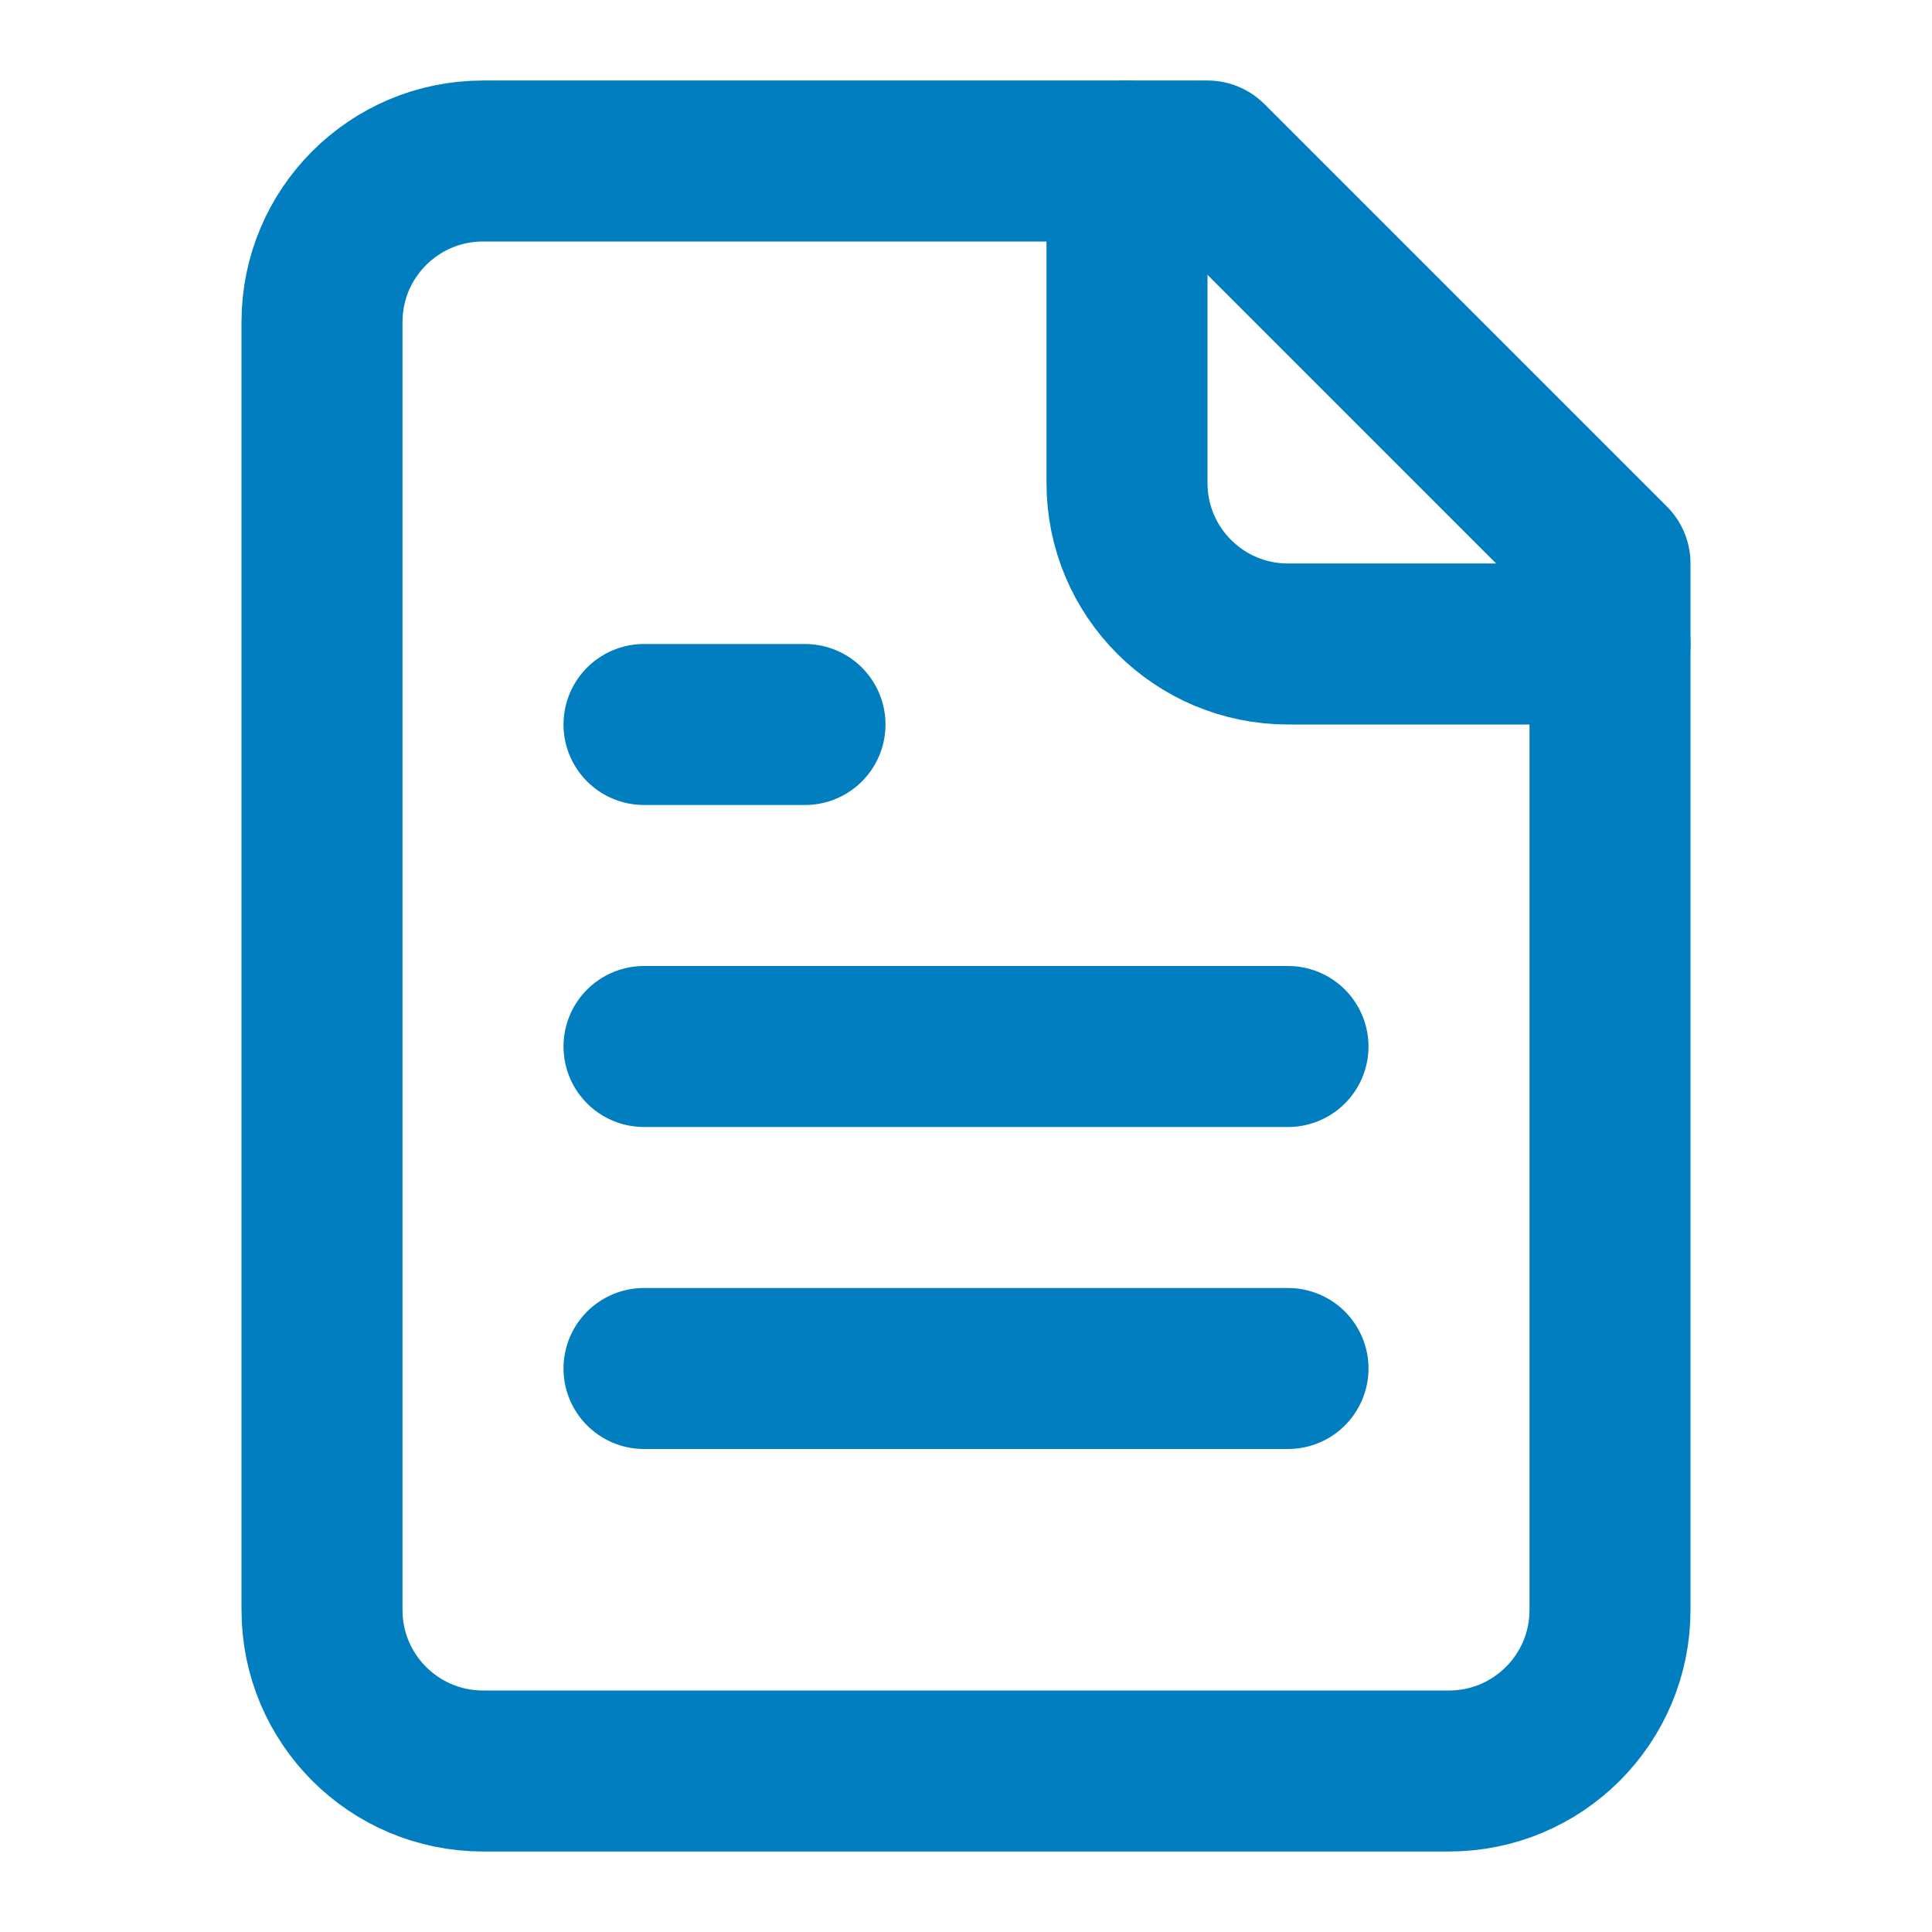
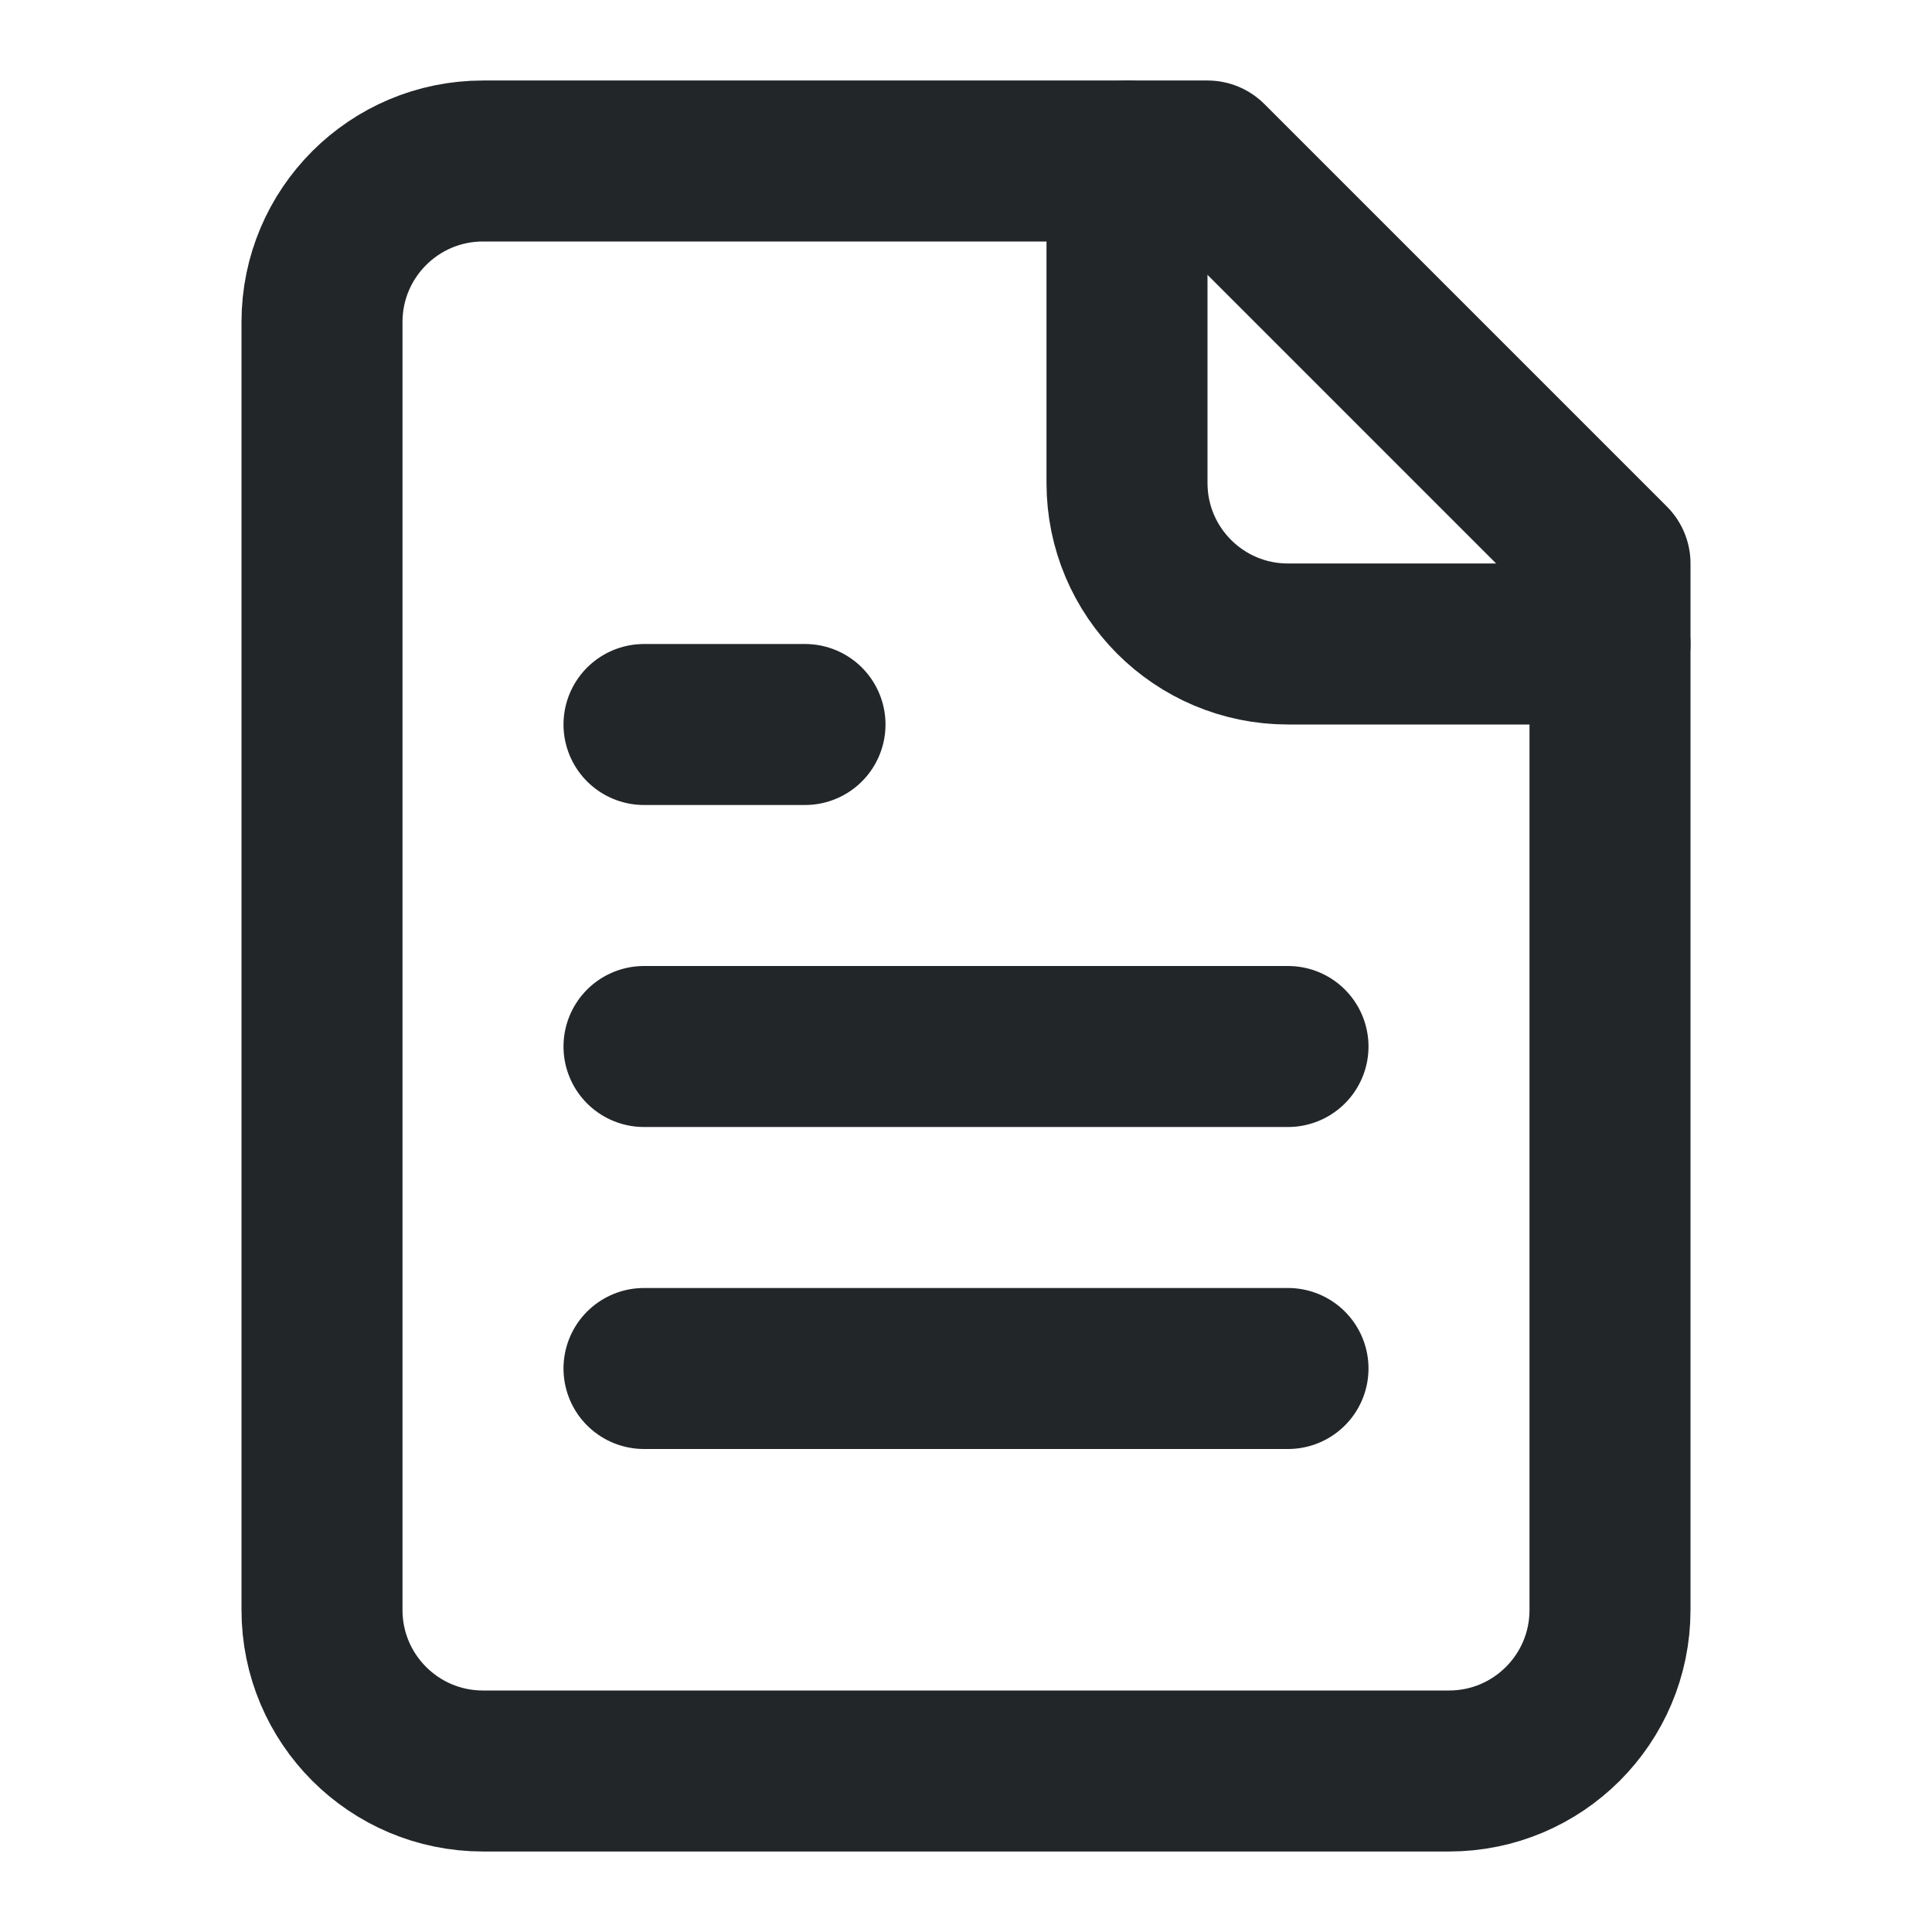
<svg xmlns="http://www.w3.org/2000/svg" viewBox="0 0 24 24" width="24" height="24">
  <defs>
    <style type="text/css" id="current-color-scheme">
-       .ColorScheme-Text { color: #007ebf; }
+       .ColorScheme-Text { color: #232629; }
+       .ColorScheme-Highlight { color: #3daee9; }
    </style>
  </defs>
-   <g fill="none" stroke="#007ebf" stroke-width="2" stroke-linecap="round" stroke-linejoin="round" class="ColorScheme-Text">
+   <g fill="none" stroke="currentColor" stroke-width="2" stroke-linecap="round" stroke-linejoin="round" class="ColorScheme-Text">
    <path d="M15 2H6a2 2 0 0 0-2 2v16a2 2 0 0 0 2 2h12a2 2 0 0 0 2-2V7Z" />
    <path d="M14 2v4a2 2 0 0 0 2 2h4" />
    <path d="M10 9H8" />
    <path d="M16 13H8" />
    <path d="M16 17H8" />
  </g>
</svg>
